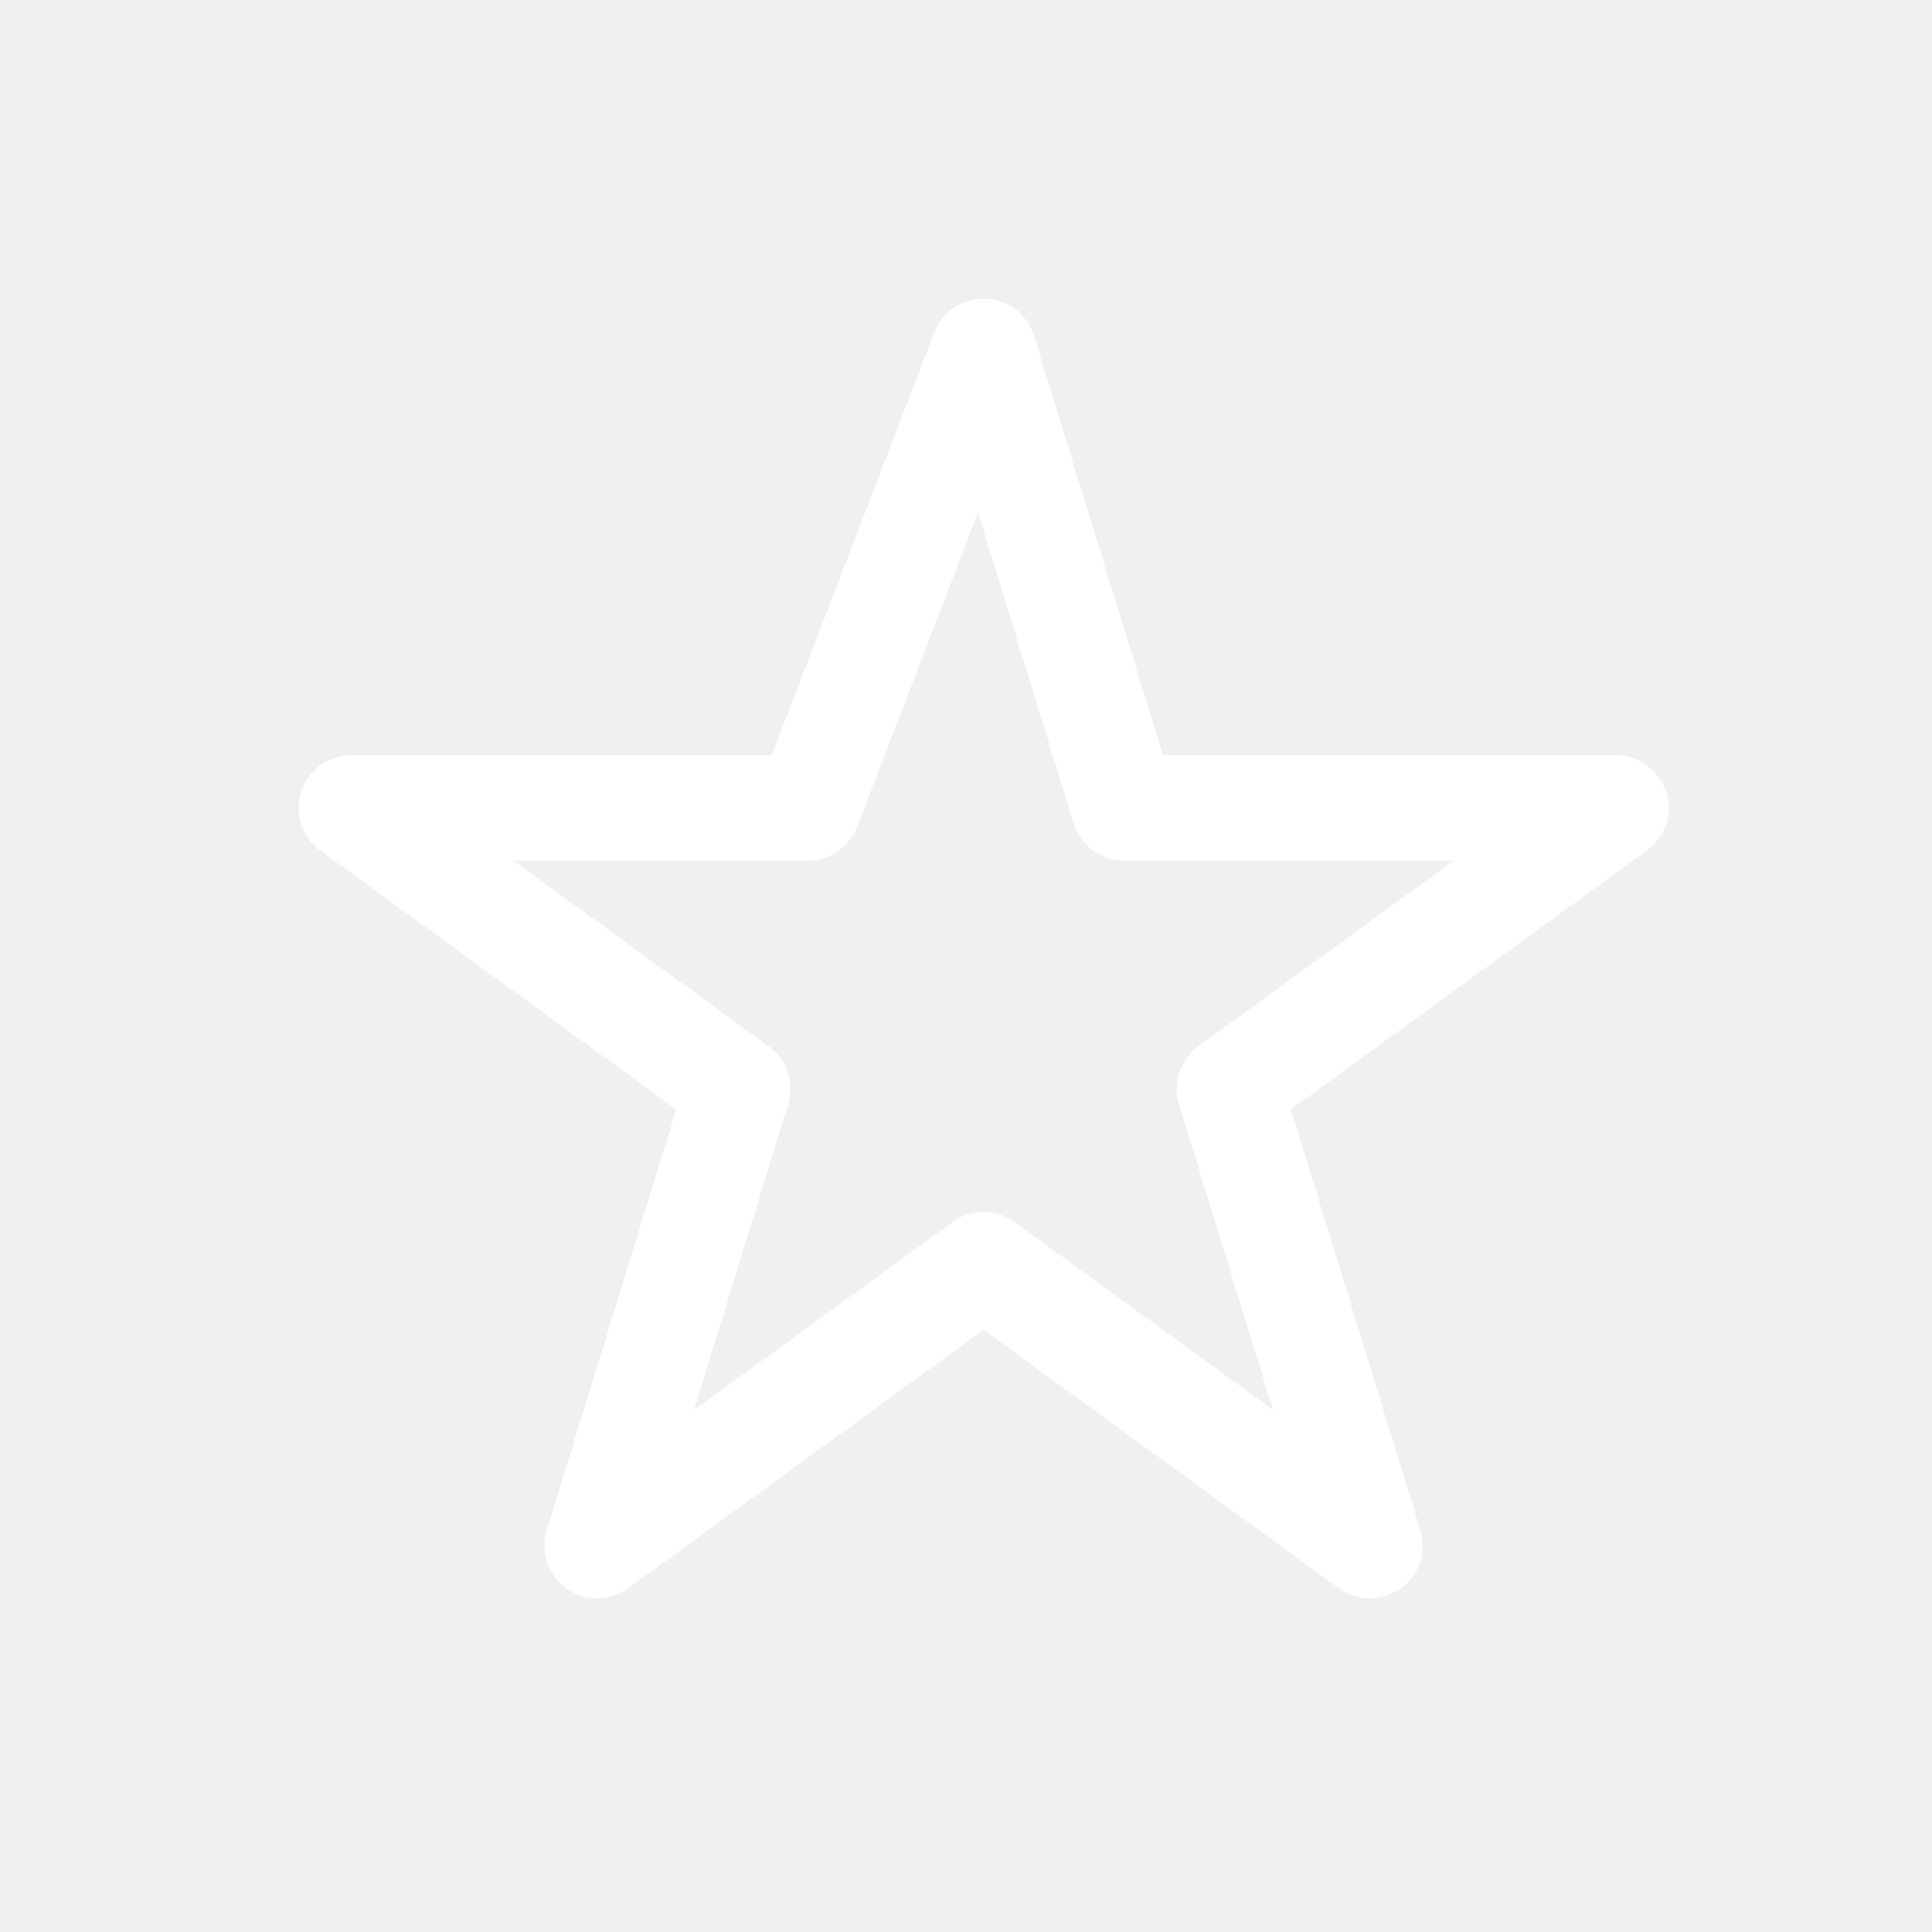
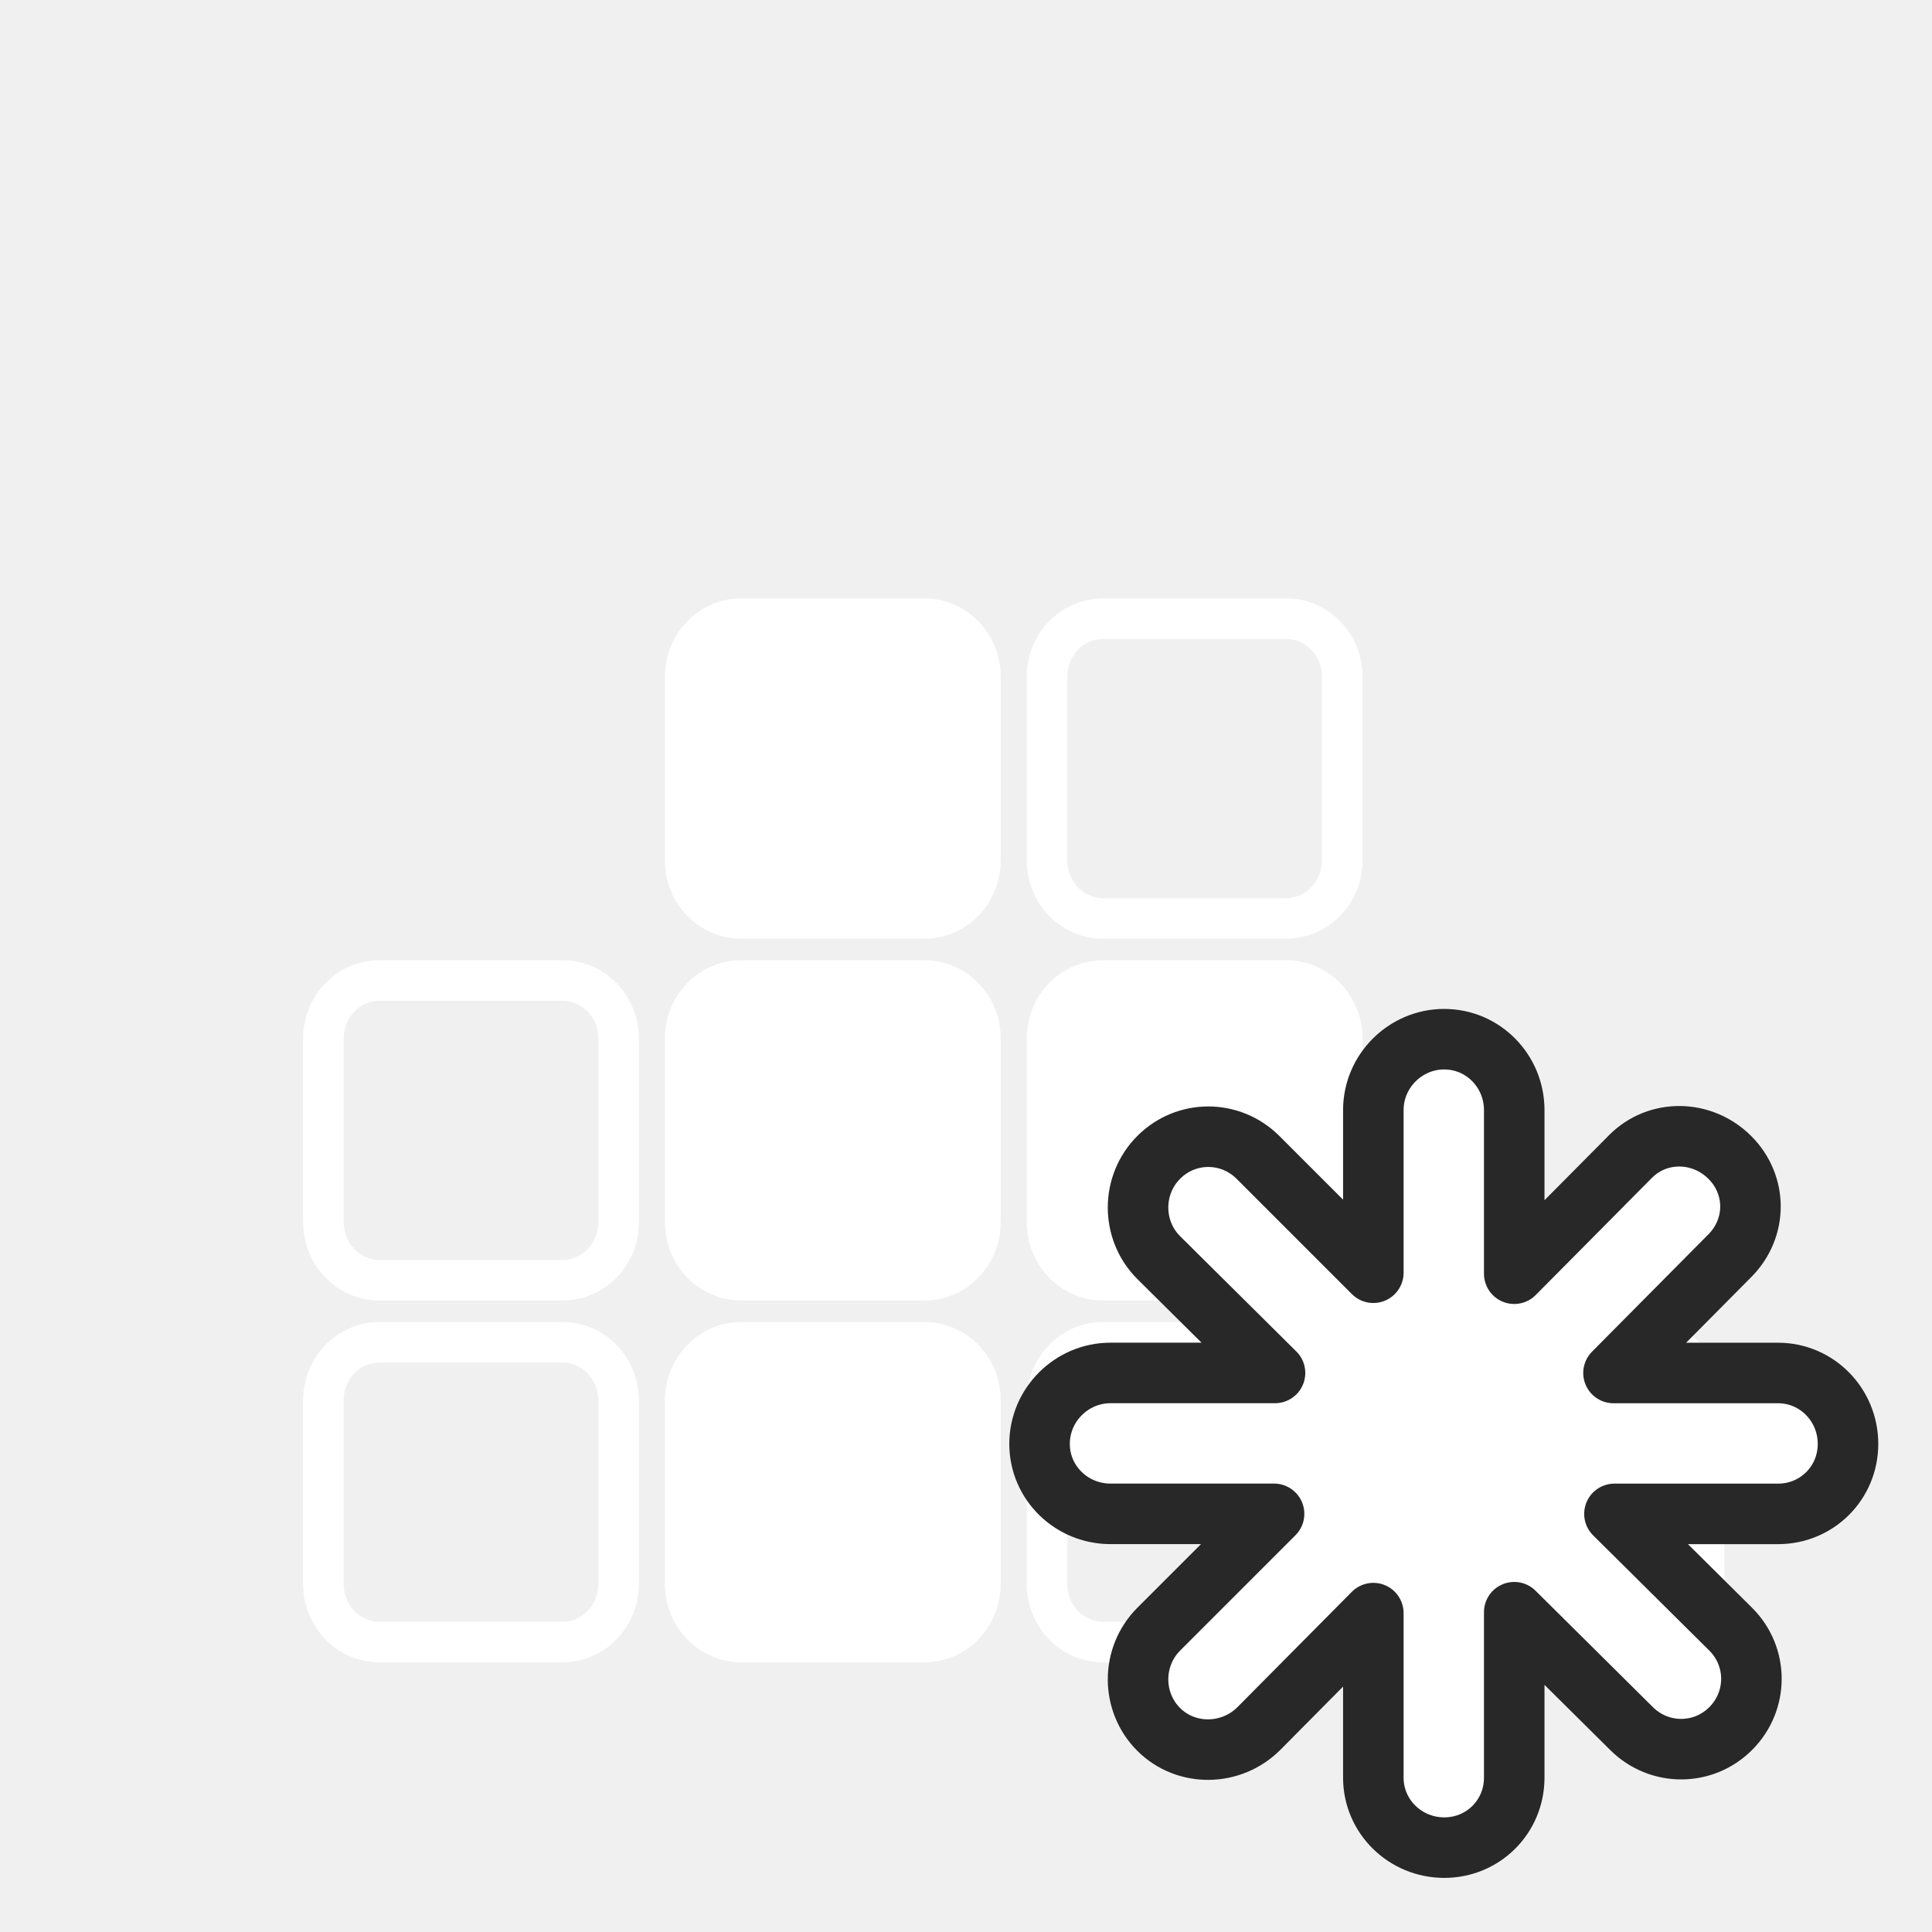
- <svg xmlns="http://www.w3.org/2000/svg" version="1.1" width="55px" height="55px">
-   <path style="fill:none;stroke:#ffffff;stroke-width:3;stroke-linejoin:round;stroke-miterlimit:4" d="M 17,44 l 4,-13 l -11,-8 l 13,0 l 5,-13 l 4,13 l 14,0 l -11,8 l 4,13 l -11,-8 z" />
+ <svg xmlns="http://www.w3.org/2000/svg" version="1.0" width="55" height="55" id="Icon">
+   <defs id="defs23" />
+   <path d="m 10.806,38.212 5.205,0 c 0.886,0 1.6,0.738 1.6,1.656 l 0,5.222 c 0,0.917 -0.714,1.656 -1.6,1.656 l -5.205,0 c -0.886,0 -1.6,-0.738 -1.6,-1.656 l 0,-5.222 c 0,-0.917 0.714,-1.656 1.6,-1.656 z" id="path3" style="fill:none;stroke:#ffffff;stroke-width:1.155;stroke-linecap:round;stroke-linejoin:round;stroke-miterlimit:4;stroke-opacity:1;stroke-dasharray:none" />
+   <path d="m 31.406,38.212 5.205,0 c 0.886,0 1.6,0.738 1.6,1.656 l 0,5.222 c 0,0.917 -0.714,1.656 -1.6,1.656 l -5.205,0 c -0.886,0 -1.6,-0.738 -1.6,-1.656 l 0,-5.222 c 0,-0.917 0.714,-1.656 1.6,-1.656 z" id="path5" style="fill:none;stroke:#ffffff;stroke-width:1.155;stroke-linecap:round;stroke-linejoin:round;stroke-miterlimit:4;stroke-opacity:1;stroke-dasharray:none" />
+   <path d="m 21.106,38.212 5.205,0 c 0.886,0 1.6,0.738 1.6,1.656 l 0,5.222 c 0,0.917 -0.714,1.656 -1.6,1.656 l -5.205,0 c -0.886,0 -1.6,-0.738 -1.6,-1.656 l 0,-5.222 c 0,-0.917 0.714,-1.656 1.6,-1.656 z" id="path7" style="fill:#ffffff;fill-opacity:1;stroke:#ffffff;stroke-width:1.155;stroke-linecap:round;stroke-linejoin:round;stroke-miterlimit:4;stroke-opacity:1;stroke-dasharray:none" />
+   <path d="m 41.706,38.212 5.205,0 c 0.886,0 1.6,0.738 1.6,1.656 l 0,5.222 c 0,0.917 -0.714,1.656 -1.6,1.656 l -5.205,0 c -0.886,0 -1.6,-0.738 -1.6,-1.656 l 0,-5.222 c 0,-0.917 0.714,-1.656 1.6,-1.656 z" id="path9" style="fill:none;stroke:#ffffff;stroke-width:1.155;stroke-linecap:round;stroke-linejoin:round;stroke-miterlimit:4;stroke-opacity:1;stroke-dasharray:none" />
+   <path d="m 21.106,27.912 5.205,0 c 0.886,0 1.6,0.738 1.6,1.656 l 0,5.222 c 0,0.917 -0.714,1.656 -1.6,1.656 l -5.205,0 c -0.886,0 -1.6,-0.738 -1.6,-1.656 l 0,-5.222 c 0,-0.917 0.714,-1.656 1.6,-1.656 z" id="path11" style="fill:#ffffff;fill-opacity:1;stroke:#ffffff;stroke-width:1.155;stroke-linecap:round;stroke-linejoin:round;stroke-miterlimit:4;stroke-opacity:1;stroke-dasharray:none" />
+   <path d="m 21.106,17.612 5.205,0 c 0.886,0 1.6,0.738 1.6,1.656 l 0,5.222 c 0,0.917 -0.714,1.656 -1.6,1.656 l -5.205,0 c -0.886,0 -1.6,-0.738 -1.6,-1.656 l 0,-5.222 c 0,-0.917 0.714,-1.656 1.6,-1.656 z" id="path13" style="fill:#ffffff;fill-opacity:1;stroke:#ffffff;stroke-width:1.155;stroke-linecap:round;stroke-linejoin:round;stroke-miterlimit:4;stroke-opacity:1;stroke-dasharray:none" />
+   <path d="m 31.406,27.912 5.205,0 c 0.886,0 1.6,0.738 1.6,1.656 l 0,5.222 c 0,0.917 -0.714,1.656 -1.6,1.656 l -5.205,0 c -0.886,0 -1.6,-0.738 -1.6,-1.656 l 0,-5.222 c 0,-0.917 0.714,-1.656 1.6,-1.656 z" id="path15" style="fill:#ffffff;fill-opacity:1;stroke:#ffffff;stroke-width:1.155;stroke-linecap:round;stroke-linejoin:round;stroke-miterlimit:4;stroke-opacity:1;stroke-dasharray:none" />
+   <path d="m 10.806,27.912 5.205,0 c 0.886,0 1.6,0.738 1.6,1.656 l 0,5.222 c 0,0.917 -0.714,1.656 -1.6,1.656 l -5.205,0 c -0.886,0 -1.6,-0.738 -1.6,-1.656 l 0,-5.222 c 0,-0.917 0.714,-1.656 1.6,-1.656 z" id="path17" style="fill:none;stroke:#ffffff;stroke-width:1.155;stroke-linecap:round;stroke-linejoin:round;stroke-miterlimit:4;stroke-opacity:1;stroke-dasharray:none" />
+   <path d="m 31.406,17.612 5.205,0 c 0.886,0 1.6,0.738 1.6,1.656 l 0,5.222 c 0,0.917 -0.714,1.656 -1.6,1.656 l -5.205,0 c -0.886,0 -1.6,-0.738 -1.6,-1.656 l 0,-5.222 c 0,-0.917 0.714,-1.656 1.6,-1.656 z" id="path19" style="fill:none;stroke:#ffffff;stroke-width:1.155;stroke-linecap:round;stroke-linejoin:round;stroke-miterlimit:4;stroke-opacity:1;stroke-dasharray:none" />
+   <path d="m 41.115,29.583 c -1.109,0 -2.019,0.91 -2.019,2.019 l 0,4.63 -3.284,-3.284 c -0.785,-0.783 -2.043,-0.785 -2.826,0 -0.783,0.785 -0.785,2.07 0,2.853 l 3.311,3.284 -4.684,0 c -1.109,0 -2.019,0.91 -2.019,2.019 0,1.109 0.91,1.992 2.019,1.992 l 4.657,0 -3.284,3.284 c -0.783,0.785 -0.785,2.07 0,2.853 0.785,0.783 2.07,0.758 2.853,-0.027 l 3.257,-3.284 0,4.684 c 0,1.109 0.91,1.992 2.019,1.992 1.109,0 1.992,-0.883 1.992,-1.992 l 0,-4.71 3.338,3.311 c 0.785,0.783 2.043,0.785 2.826,0 0.783,-0.785 0.785,-2.043 0,-2.826 l -3.311,-3.284 4.657,0 c 1.109,0 1.992,-0.883 1.992,-1.992 0,-1.109 -0.883,-2.019 -1.992,-2.019 l -4.684,0 3.311,-3.338 c 0.783,-0.785 0.785,-2.016 0,-2.799 -0.785,-0.783 -2.043,-0.812 -2.826,-0.027 l -3.311,3.338 0,-4.657 c 0,-1.109 -0.883,-2.019 -1.992,-2.019 z" id="rect3894" style="fill:#ffffff;fill-opacity:1;stroke:#282828;stroke-width:1.723;stroke-linecap:round;stroke-linejoin:round;stroke-miterlimit:4;stroke-opacity:1;stroke-dasharray:none" />
</svg>
